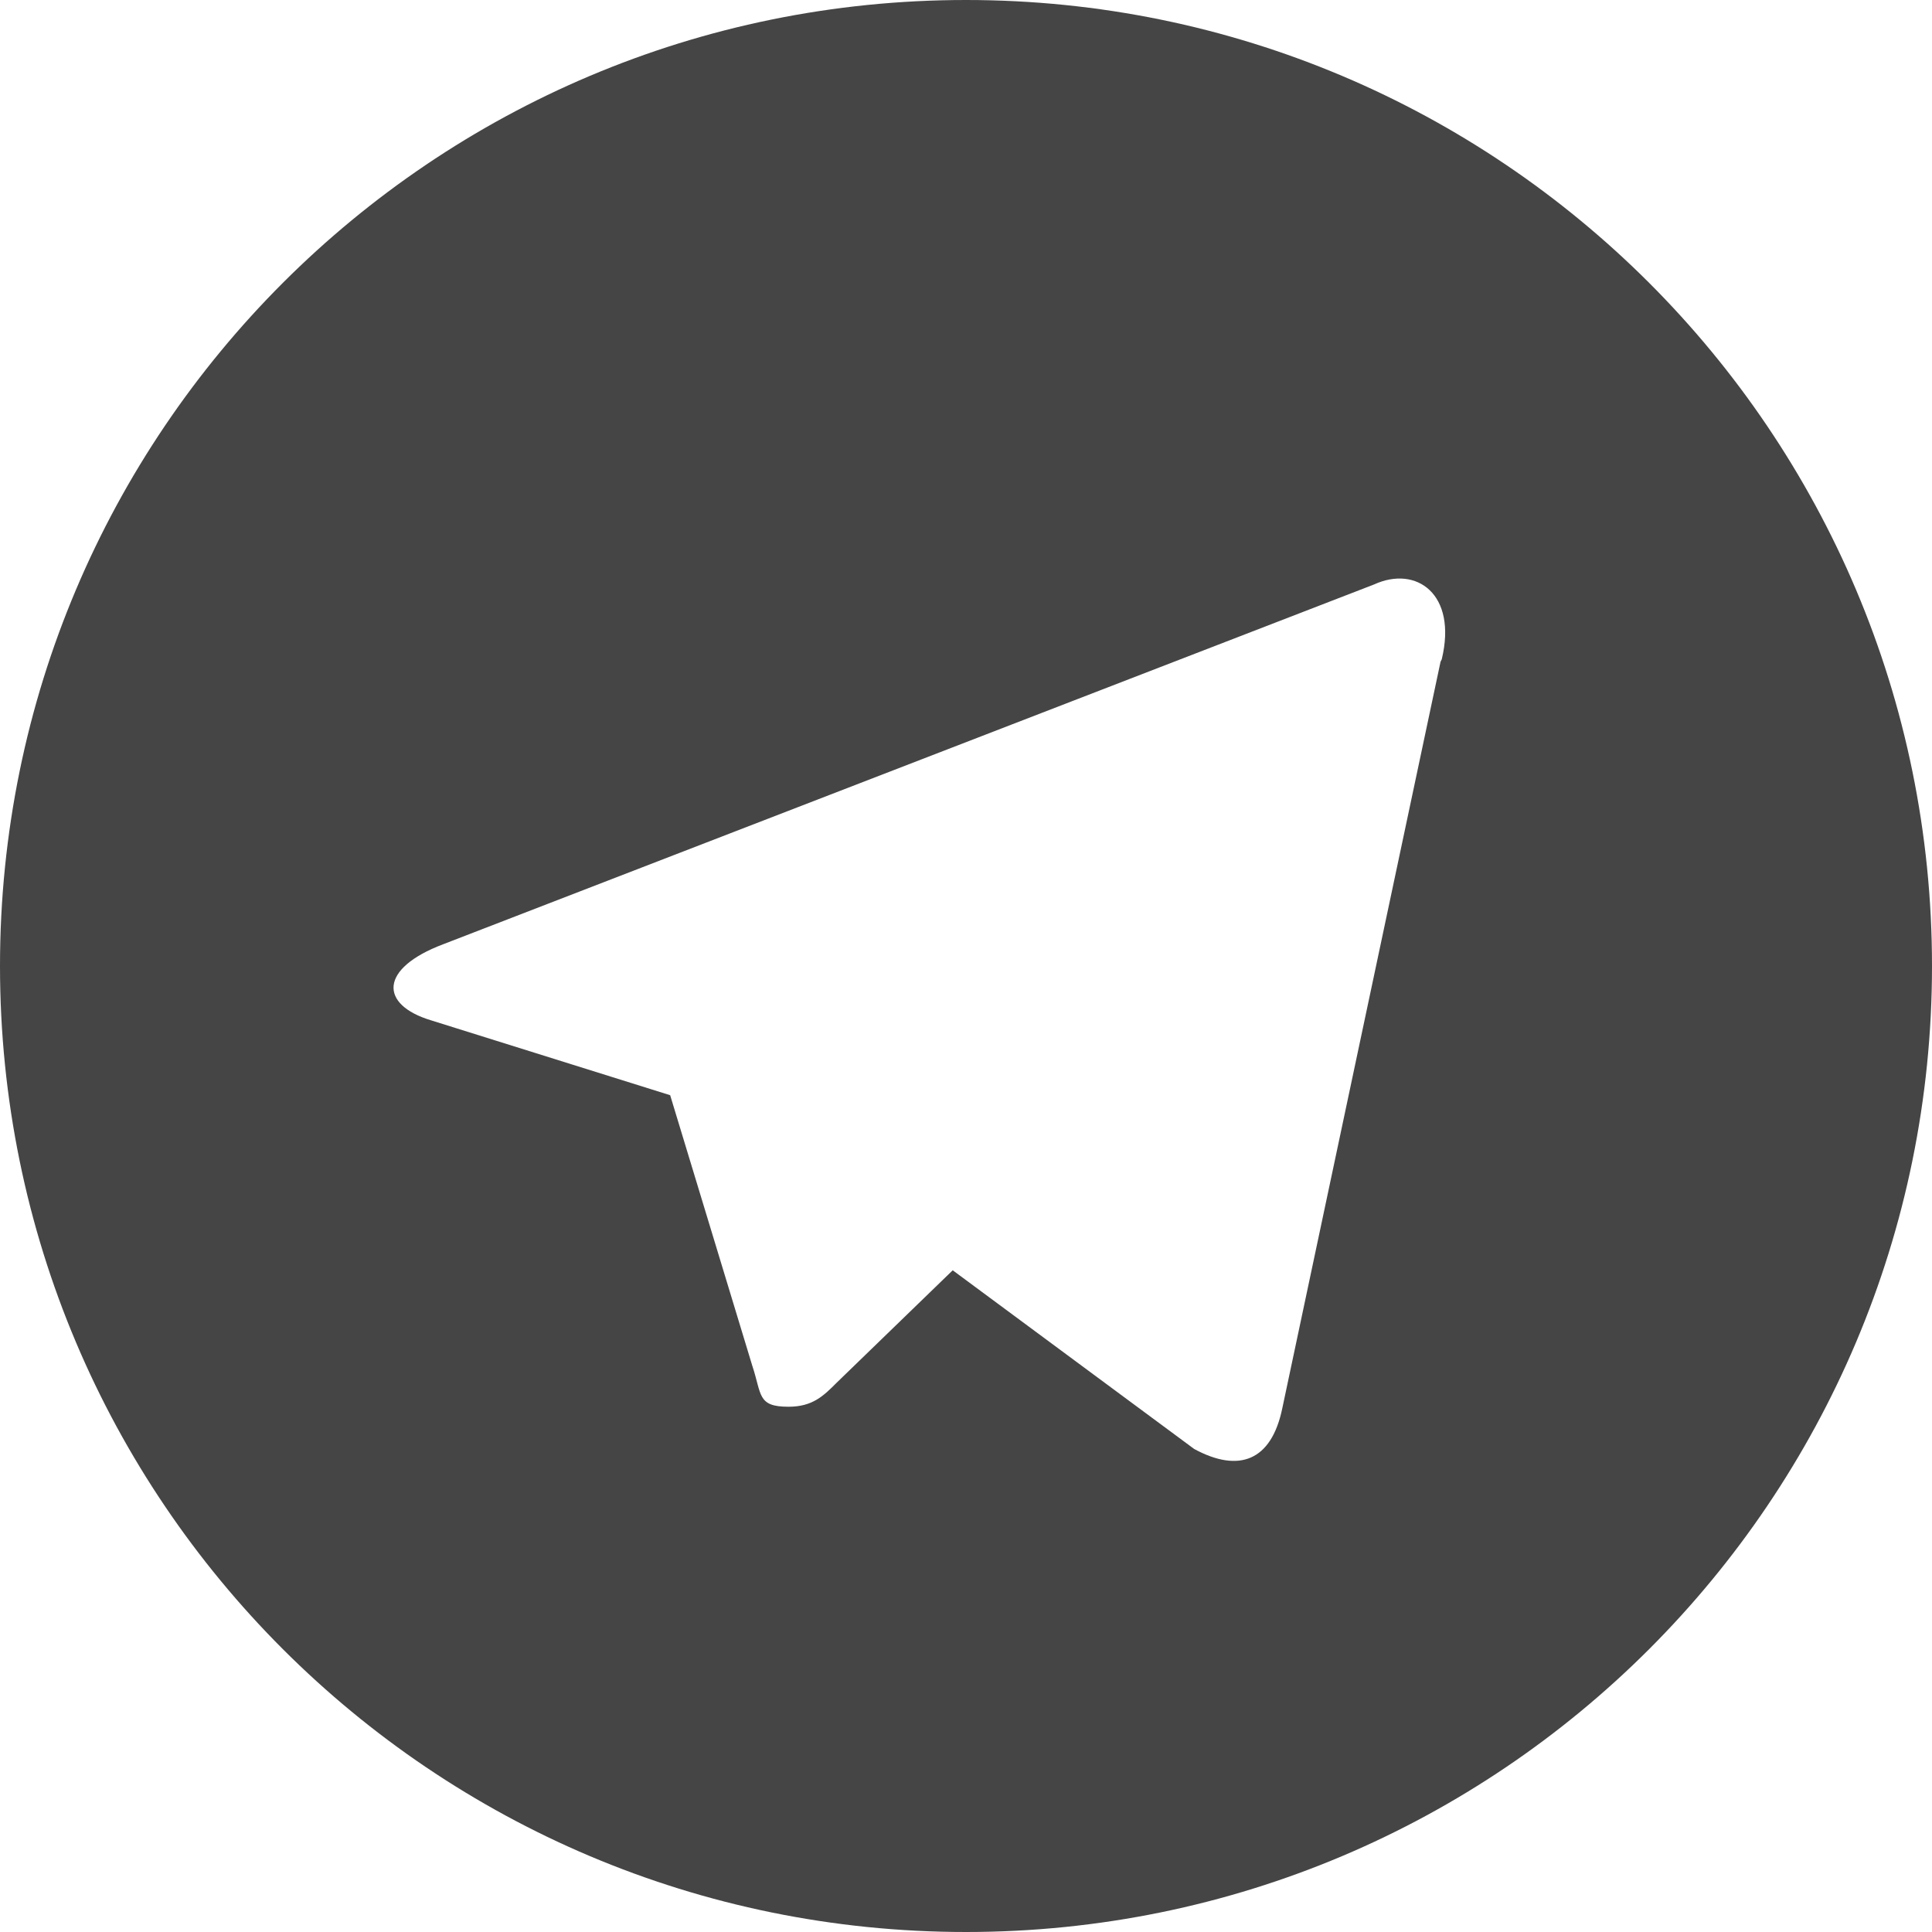
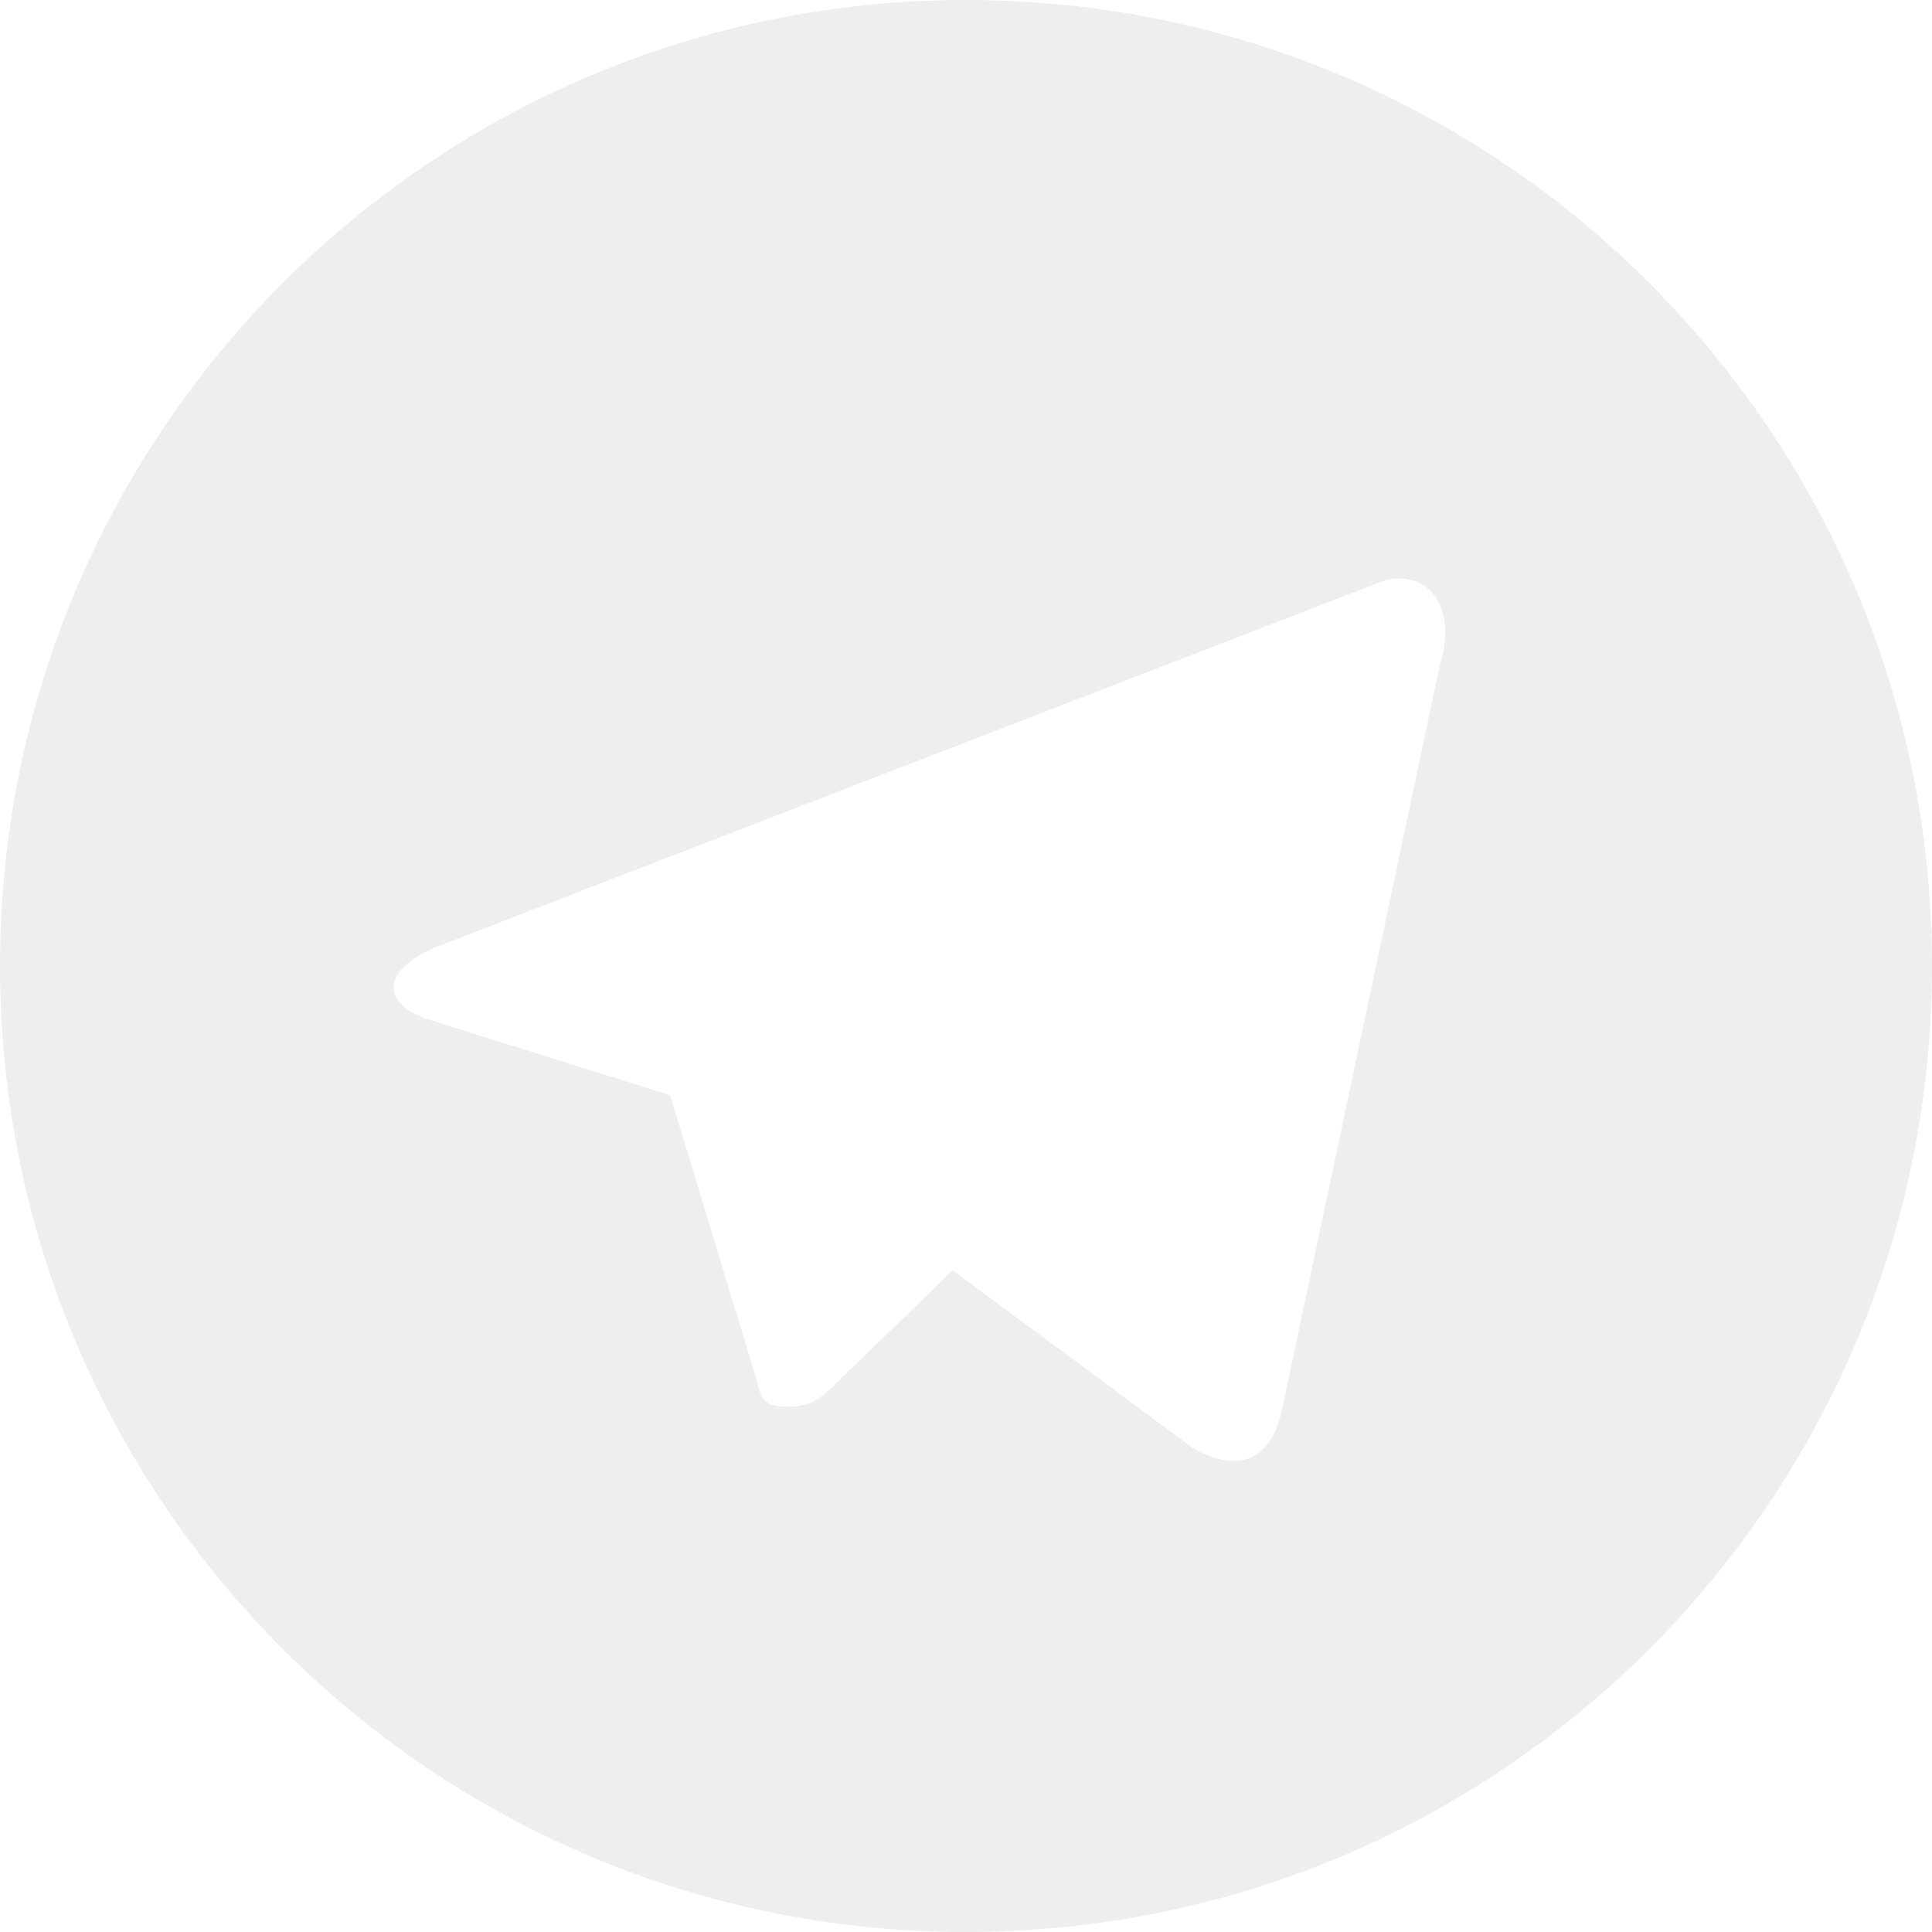
<svg xmlns="http://www.w3.org/2000/svg" id="telegram-icon" data-name="Capa 1" viewBox="0 0 16 16">
-   <path d="M8,0C3.58,0,0,3.58,0,8s3.58,8,8,8,8-3.58,8-8S12.42,0,8,0ZM11.93,5.48l-1.31,6.18c-.09.44-.36.54-.73.34l-2-1.48-.96.93c-.11.11-.2.2-.4.2-.26,0-.22-.1-.3-.34l-.68-2.24-1.98-.62c-.43-.13-.43-.43.1-.63l7.71-2.98c.35-.16.69.08.56.62Z" style="fill: #454545; stroke-width: 0px;" />
+   <path d="M8,0C3.58,0,0,3.58,0,8s3.58,8,8,8,8-3.58,8-8S12.42,0,8,0ZM11.93,5.48l-1.31,6.18c-.09.44-.36.54-.73.34l-2-1.48-.96.93c-.11.11-.2.2-.4.2-.26,0-.22-.1-.3-.34l-.68-2.24-1.98-.62c-.43-.13-.43-.43.1-.63l7.71-2.98c.35-.16.69.08.56.62Z" style="fill: #eee; stroke-width: 0px;" />
</svg>
